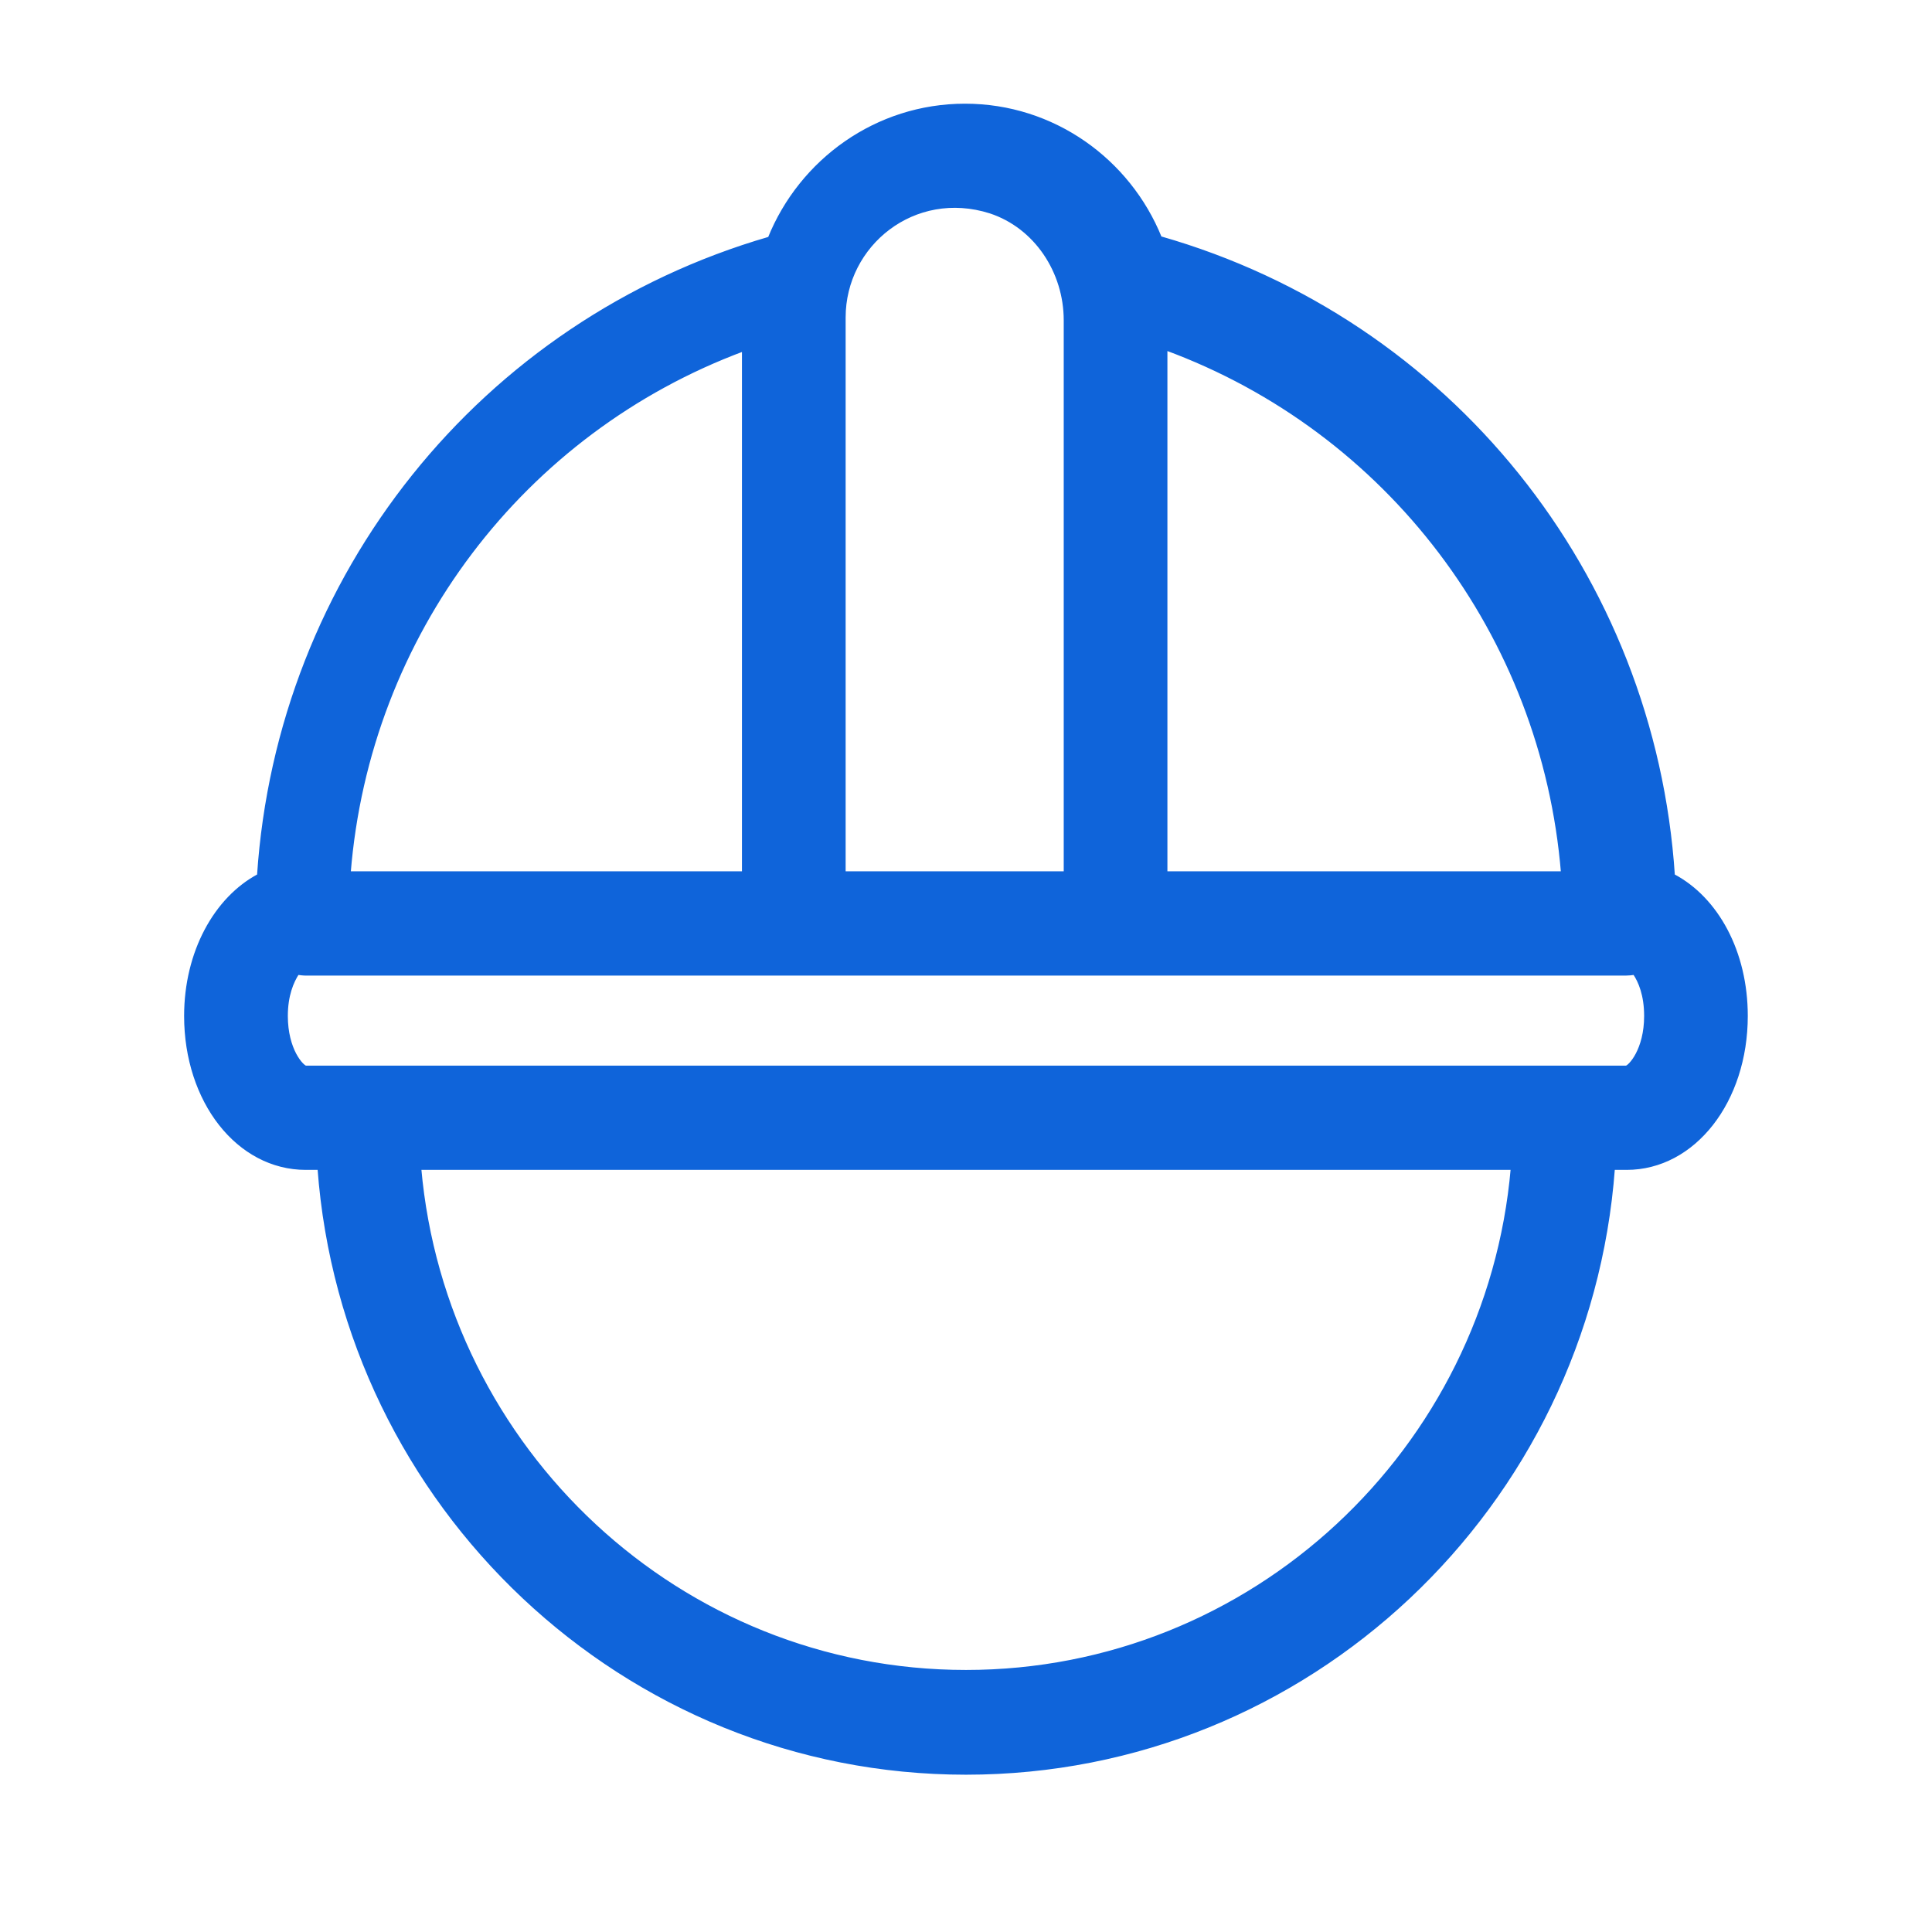
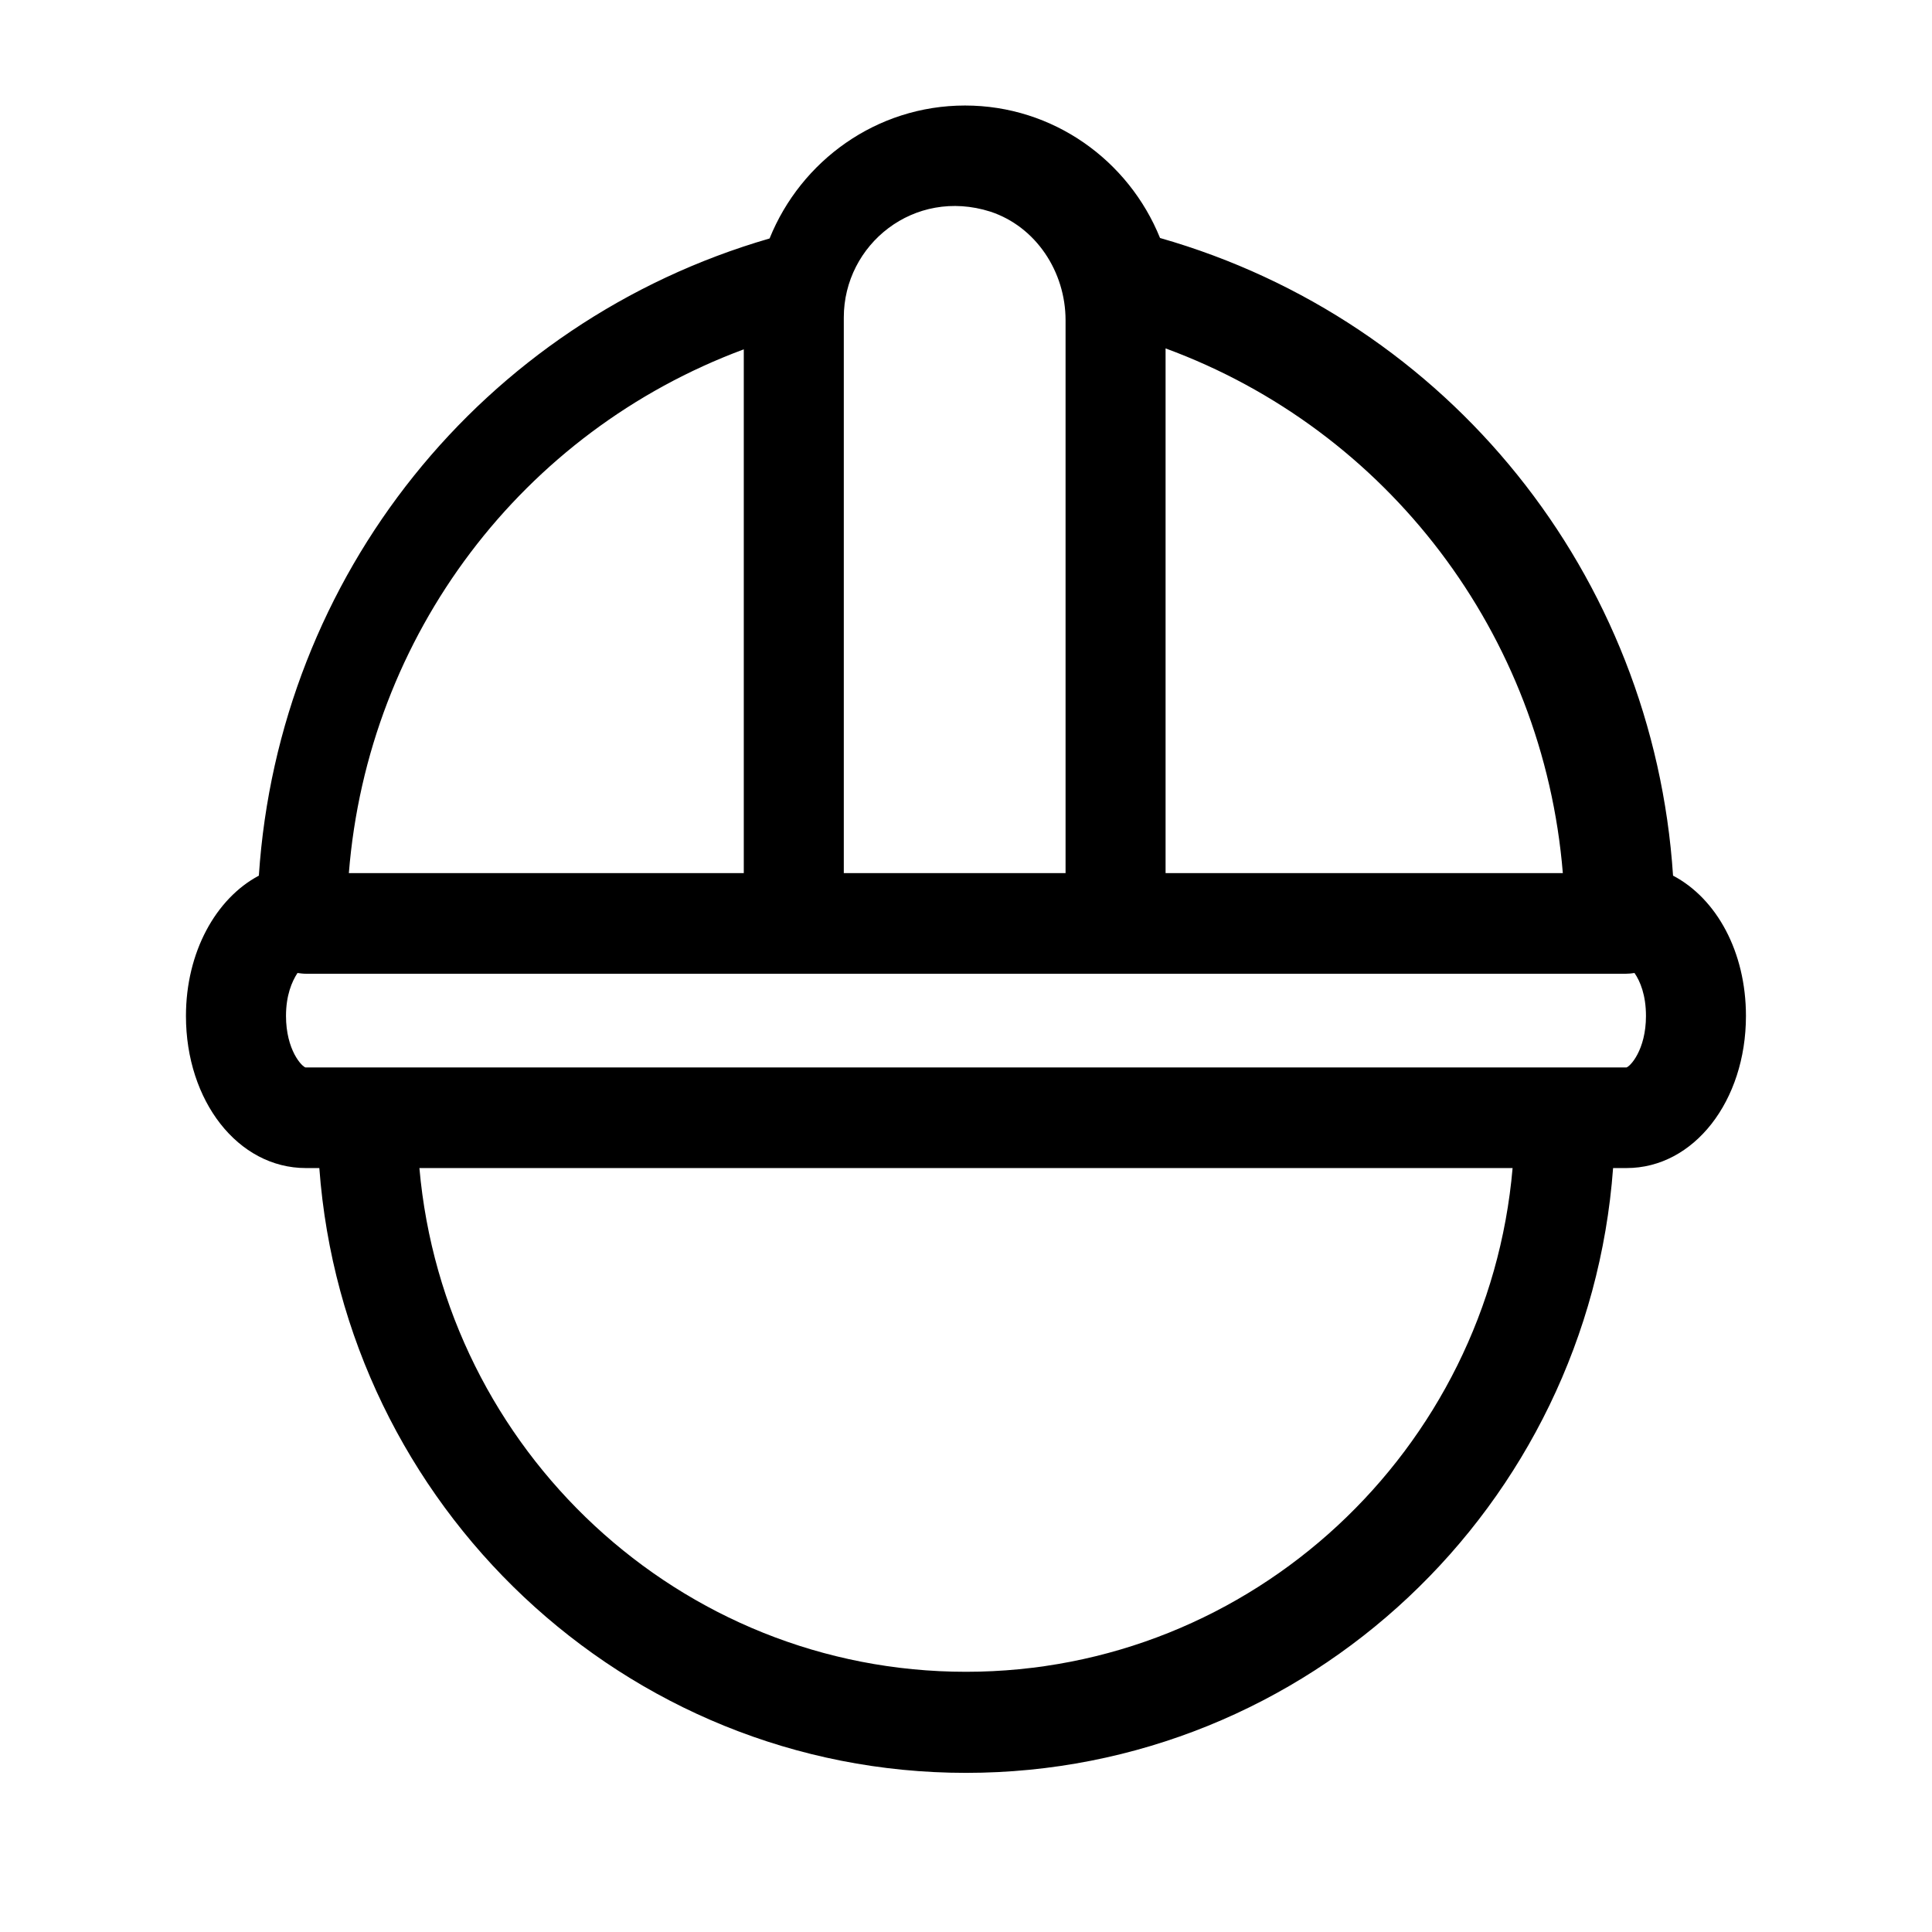
- <svg xmlns="http://www.w3.org/2000/svg" width="60" height="60" viewBox="0 0 60 60" fill="none">
-   <path d="M9.498 36.275H9.917C10.689 46.751 19.392 55.058 29.999 55.058C40.62 55.058 49.323 46.766 50.096 36.275H50.515C52.606 36.275 54.222 34.191 54.222 31.551C54.222 29.562 53.311 27.906 51.958 27.194C51.344 17.86 45.001 9.953 36.026 7.391C35.051 4.979 32.705 3.277 29.97 3.277C27.221 3.277 24.873 4.994 23.9 7.406C14.967 9.996 8.654 17.888 8.039 27.194C6.7 27.906 5.775 29.575 5.775 31.551C5.774 34.191 7.392 36.275 9.498 36.275ZM29.999 51.919C21.102 51.919 13.796 45.032 13.025 36.275H46.975C46.218 45.032 38.895 51.919 29.999 51.919ZM50.509 33.151H9.489C9.48 33.149 9.464 33.142 9.442 33.126C9.417 33.109 9.388 33.083 9.355 33.048C9.29 32.979 9.216 32.877 9.145 32.743C9.005 32.474 8.882 32.076 8.882 31.552C8.882 30.912 9.064 30.484 9.239 30.217C9.327 30.229 9.419 30.241 9.512 30.241H50.487C50.578 30.241 50.679 30.23 50.761 30.217C50.935 30.471 51.117 30.898 51.117 31.552C51.117 32.076 50.994 32.474 50.853 32.743C50.783 32.877 50.708 32.979 50.643 33.048C50.611 33.083 50.581 33.109 50.556 33.126C50.534 33.142 50.518 33.149 50.509 33.151ZM36.198 10.82C43.104 13.36 47.93 19.702 48.535 27.116H36.198V10.82ZM33.092 9.946V27.116H26.205V9.859C26.205 7.592 28.388 5.821 30.755 6.572C32.175 7.039 33.092 8.441 33.092 9.946ZM10.834 27.116C11.424 19.716 16.222 13.402 23.099 10.849V27.116H10.834Z" fill="#0F64DA" stroke="#0F64DA" stroke-width="0.114" />
+ <svg xmlns="http://www.w3.org/2000/svg" width="60" height="60" viewBox="0 0 60 60">
+   <path d="M9.498 36.275H9.917C10.689 46.751 19.392 55.058 29.999 55.058C40.62 55.058 49.323 46.766 50.096 36.275H50.515C52.606 36.275 54.222 34.191 54.222 31.551C54.222 29.562 53.311 27.906 51.958 27.194C51.344 17.86 45.001 9.953 36.026 7.391C35.051 4.979 32.705 3.277 29.97 3.277C27.221 3.277 24.873 4.994 23.9 7.406C14.967 9.996 8.654 17.888 8.039 27.194C6.7 27.906 5.775 29.575 5.775 31.551C5.774 34.191 7.392 36.275 9.498 36.275ZM29.999 51.919C21.102 51.919 13.796 45.032 13.025 36.275H46.975C46.218 45.032 38.895 51.919 29.999 51.919ZM50.509 33.151H9.489C9.48 33.149 9.464 33.142 9.442 33.126C9.417 33.109 9.388 33.083 9.355 33.048C9.29 32.979 9.216 32.877 9.145 32.743C9.005 32.474 8.882 32.076 8.882 31.552C8.882 30.912 9.064 30.484 9.239 30.217C9.327 30.229 9.419 30.241 9.512 30.241H50.487C50.578 30.241 50.679 30.23 50.761 30.217C50.935 30.471 51.117 30.898 51.117 31.552C51.117 32.076 50.994 32.474 50.853 32.743C50.783 32.877 50.708 32.979 50.643 33.048C50.611 33.083 50.581 33.109 50.556 33.126C50.534 33.142 50.518 33.149 50.509 33.151ZM36.198 10.82C43.104 13.36 47.93 19.702 48.535 27.116H36.198V10.82ZM33.092 9.946V27.116H26.205V9.859C26.205 7.592 28.388 5.821 30.755 6.572C32.175 7.039 33.092 8.441 33.092 9.946ZM10.834 27.116C11.424 19.716 16.222 13.402 23.099 10.849V27.116H10.834Z" stroke-width="0.114" />
</svg>
